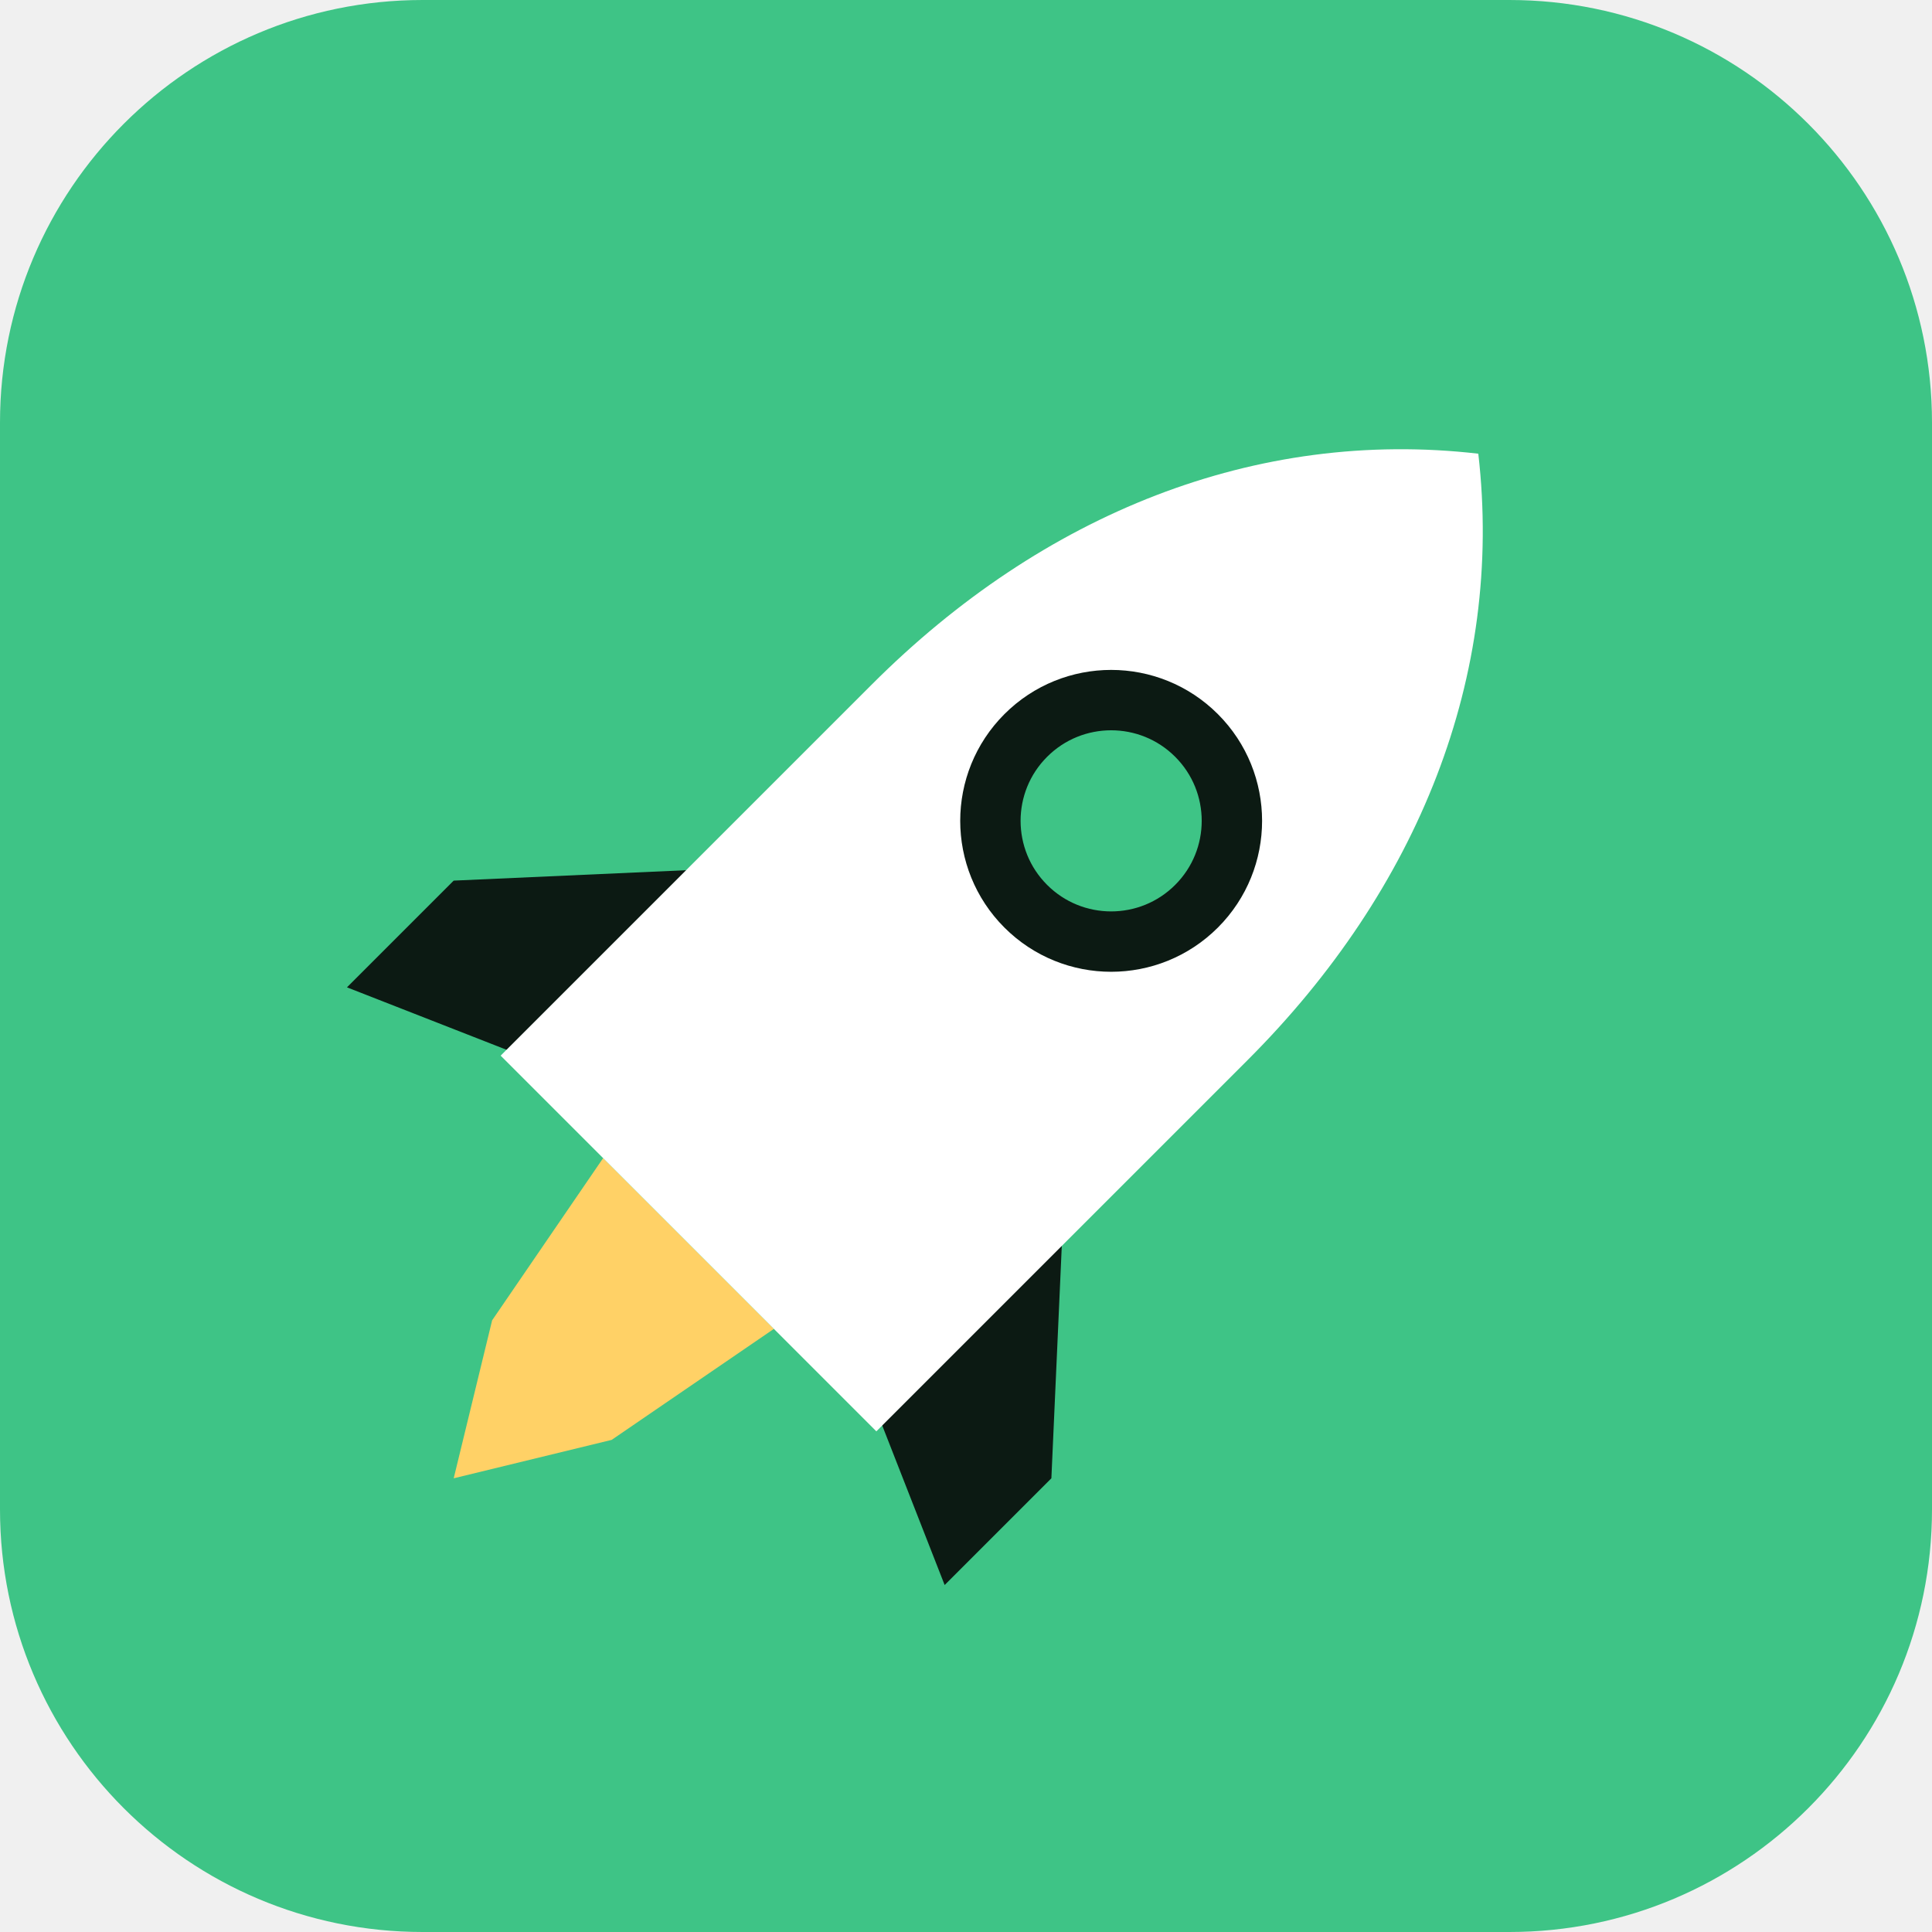
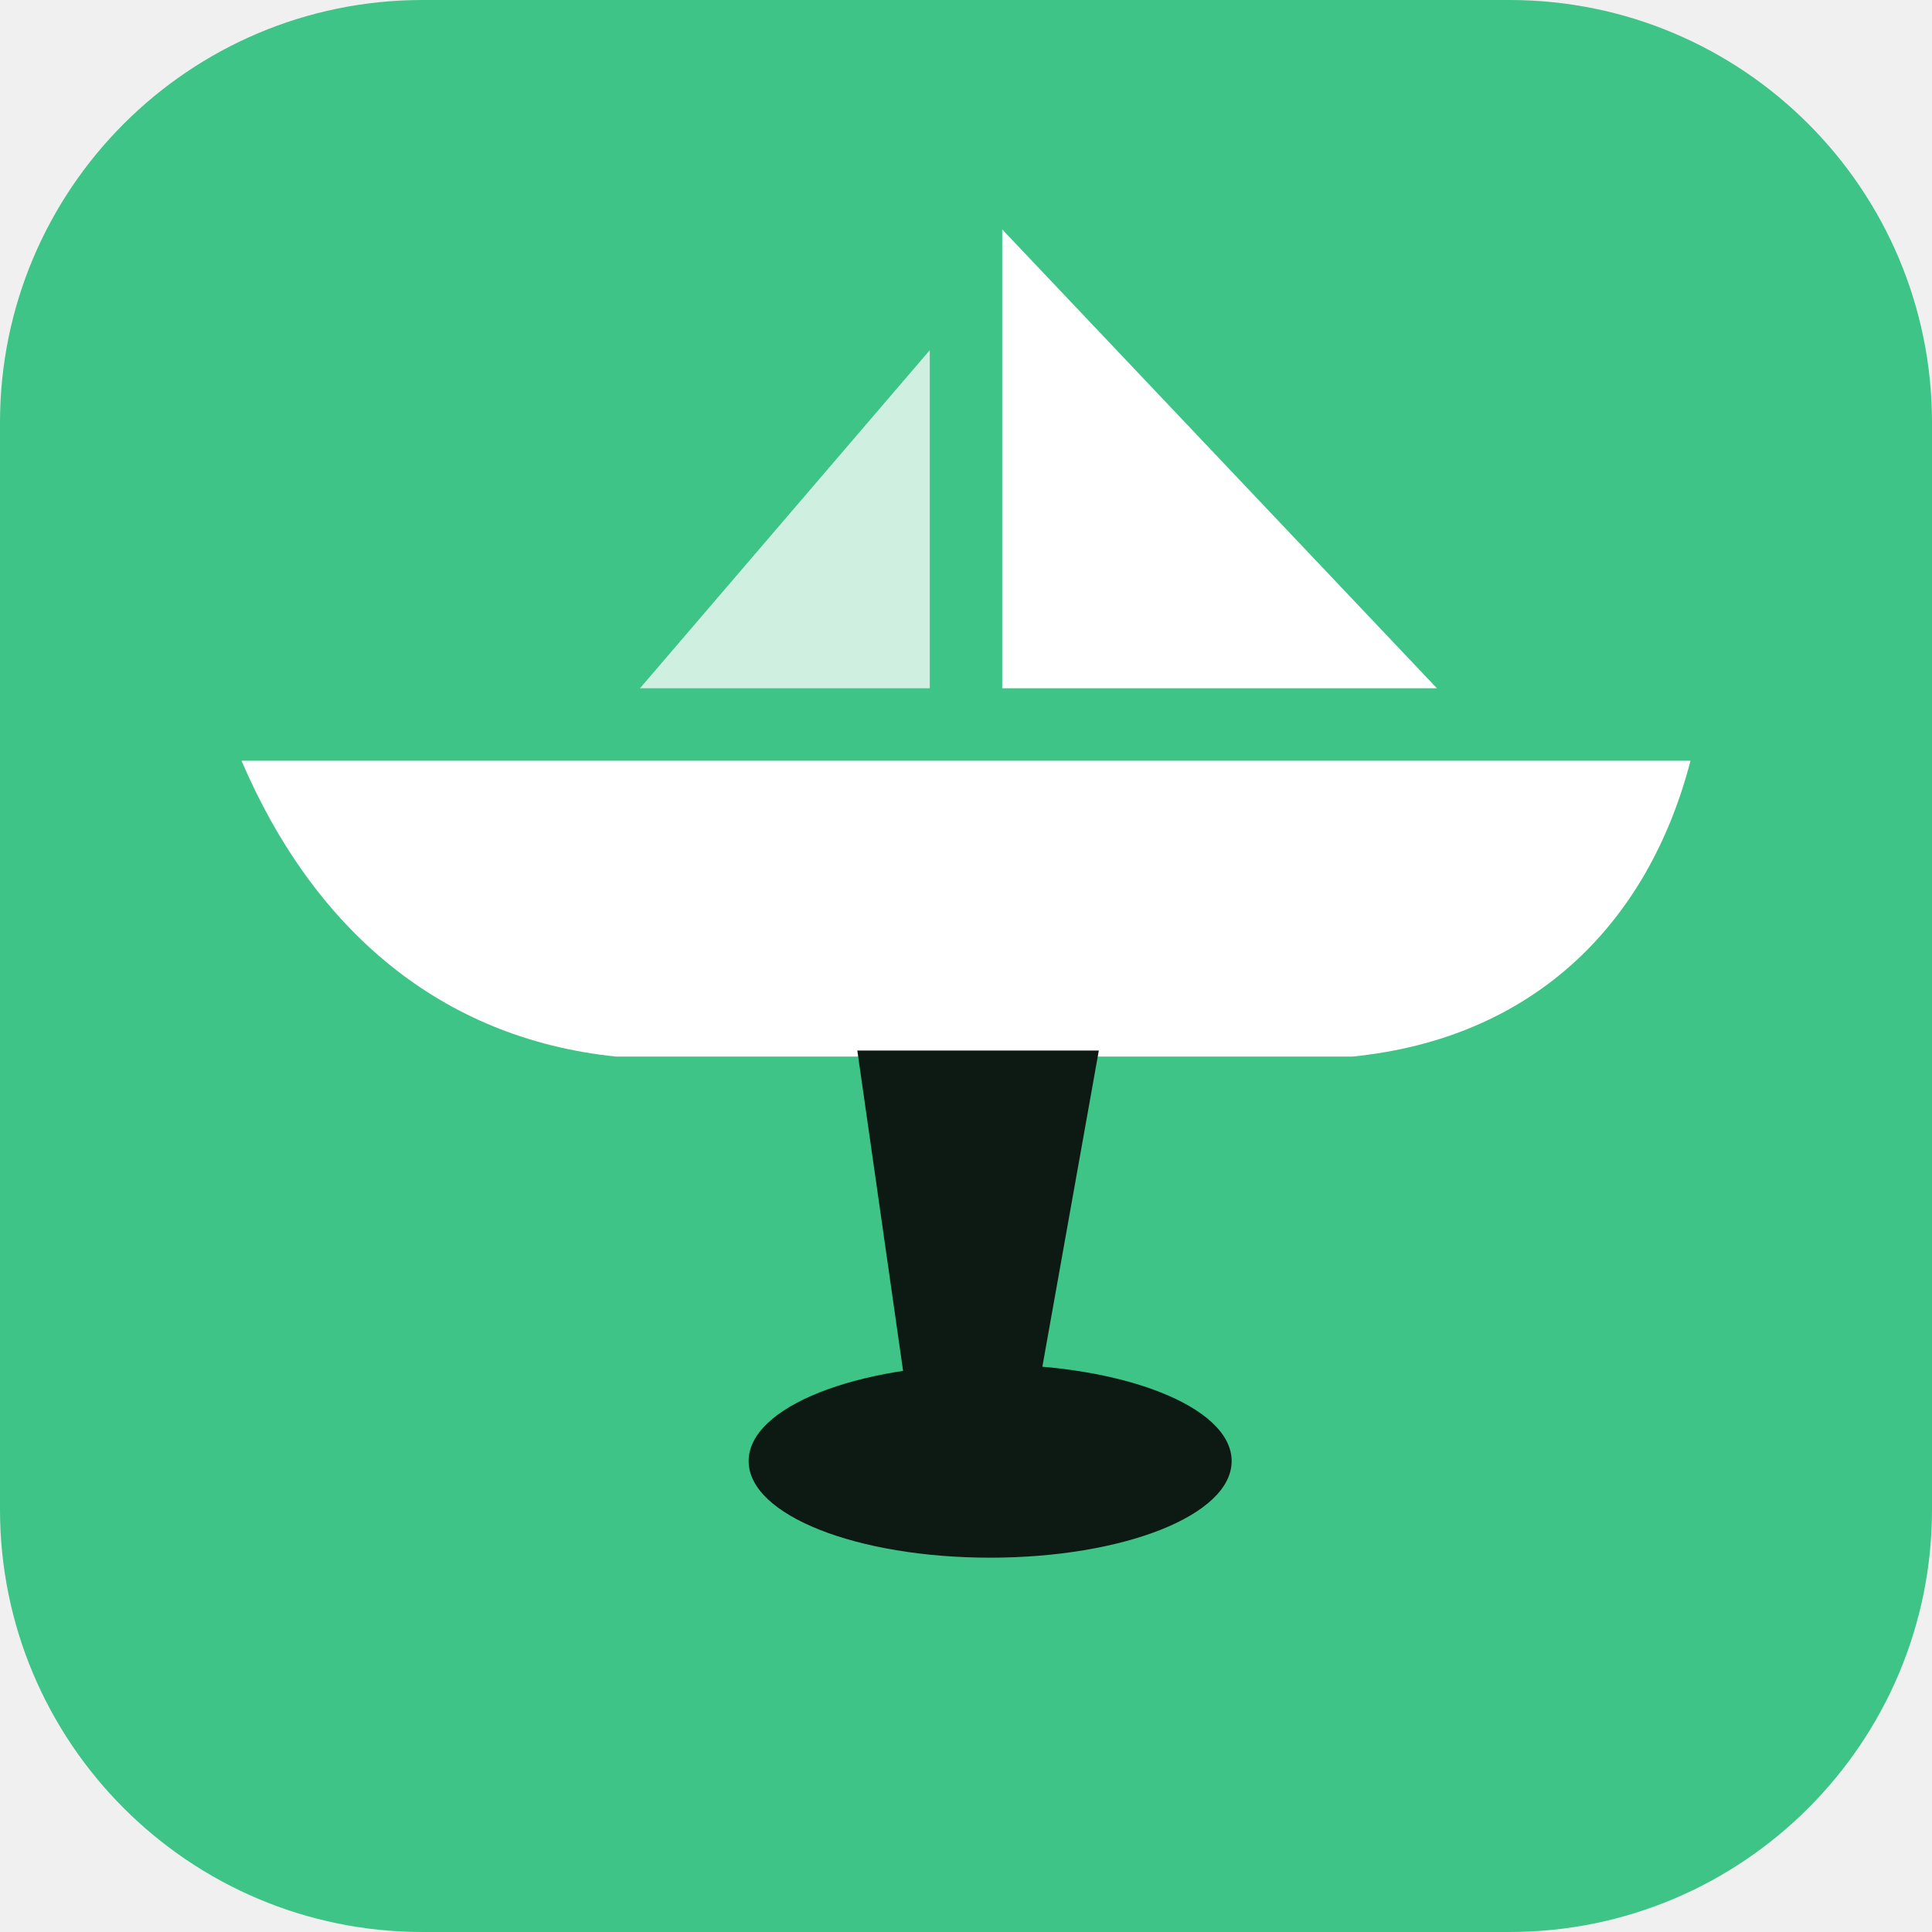
<svg xmlns="http://www.w3.org/2000/svg" viewBox="0 0 32 32">
  <rect width="32" height="32" rx="7" fill="#3ec486" />
-   <g transform="rotate(45 16 16)">
-     <path d="M14 22.5h4l-.6 3.2L16 28l-1.4-2.3z" fill="#ffd166" />
-     <path d="M12.2 17.5 9 21v2.5l3.2-1.4z" fill="#0c1a13" />
-     <path d="M19.8 17.5 23 21v2.5l-3.2-1.4z" fill="#0c1a13" />
-     <path d="M16 4c2.9 2.3 4.4 5.8 4.4 9.8v8.7h-8.8v-8.7C11.6 9.8 13.1 6.3 16 4z" fill="#ffffff" />
-     <circle cx="16" cy="12.6" r="2" fill="#3ec486" stroke="#0c1a13" stroke-width="1" />
-   </g>
+   <path d="M16.6 3.8 23.8 11.4h-7.2z" fill="#ffffff" />
+   <path d="M15.4 5.8 10.6 11.4h4.8z" fill="#ffffff" opacity=".75" />
+   <path d="M4 12.6h24c-.7 2.7-2.6 4.6-5.6 4.9H10.2C7.3 17.2 5.2 15.4 4 12.6z" fill="#ffffff" />
+   <path d="M14.2 17.4h4l-1 5.6h-2.2z" fill="#0c1a13" />
+   <path d="M12.4 24.2c0-.9 1.8-1.6 4-1.6s4 .7 4 1.6-1.8 1.6-4 1.6-4-.7-4-1.6z" fill="#0c1a13" />
</svg>
